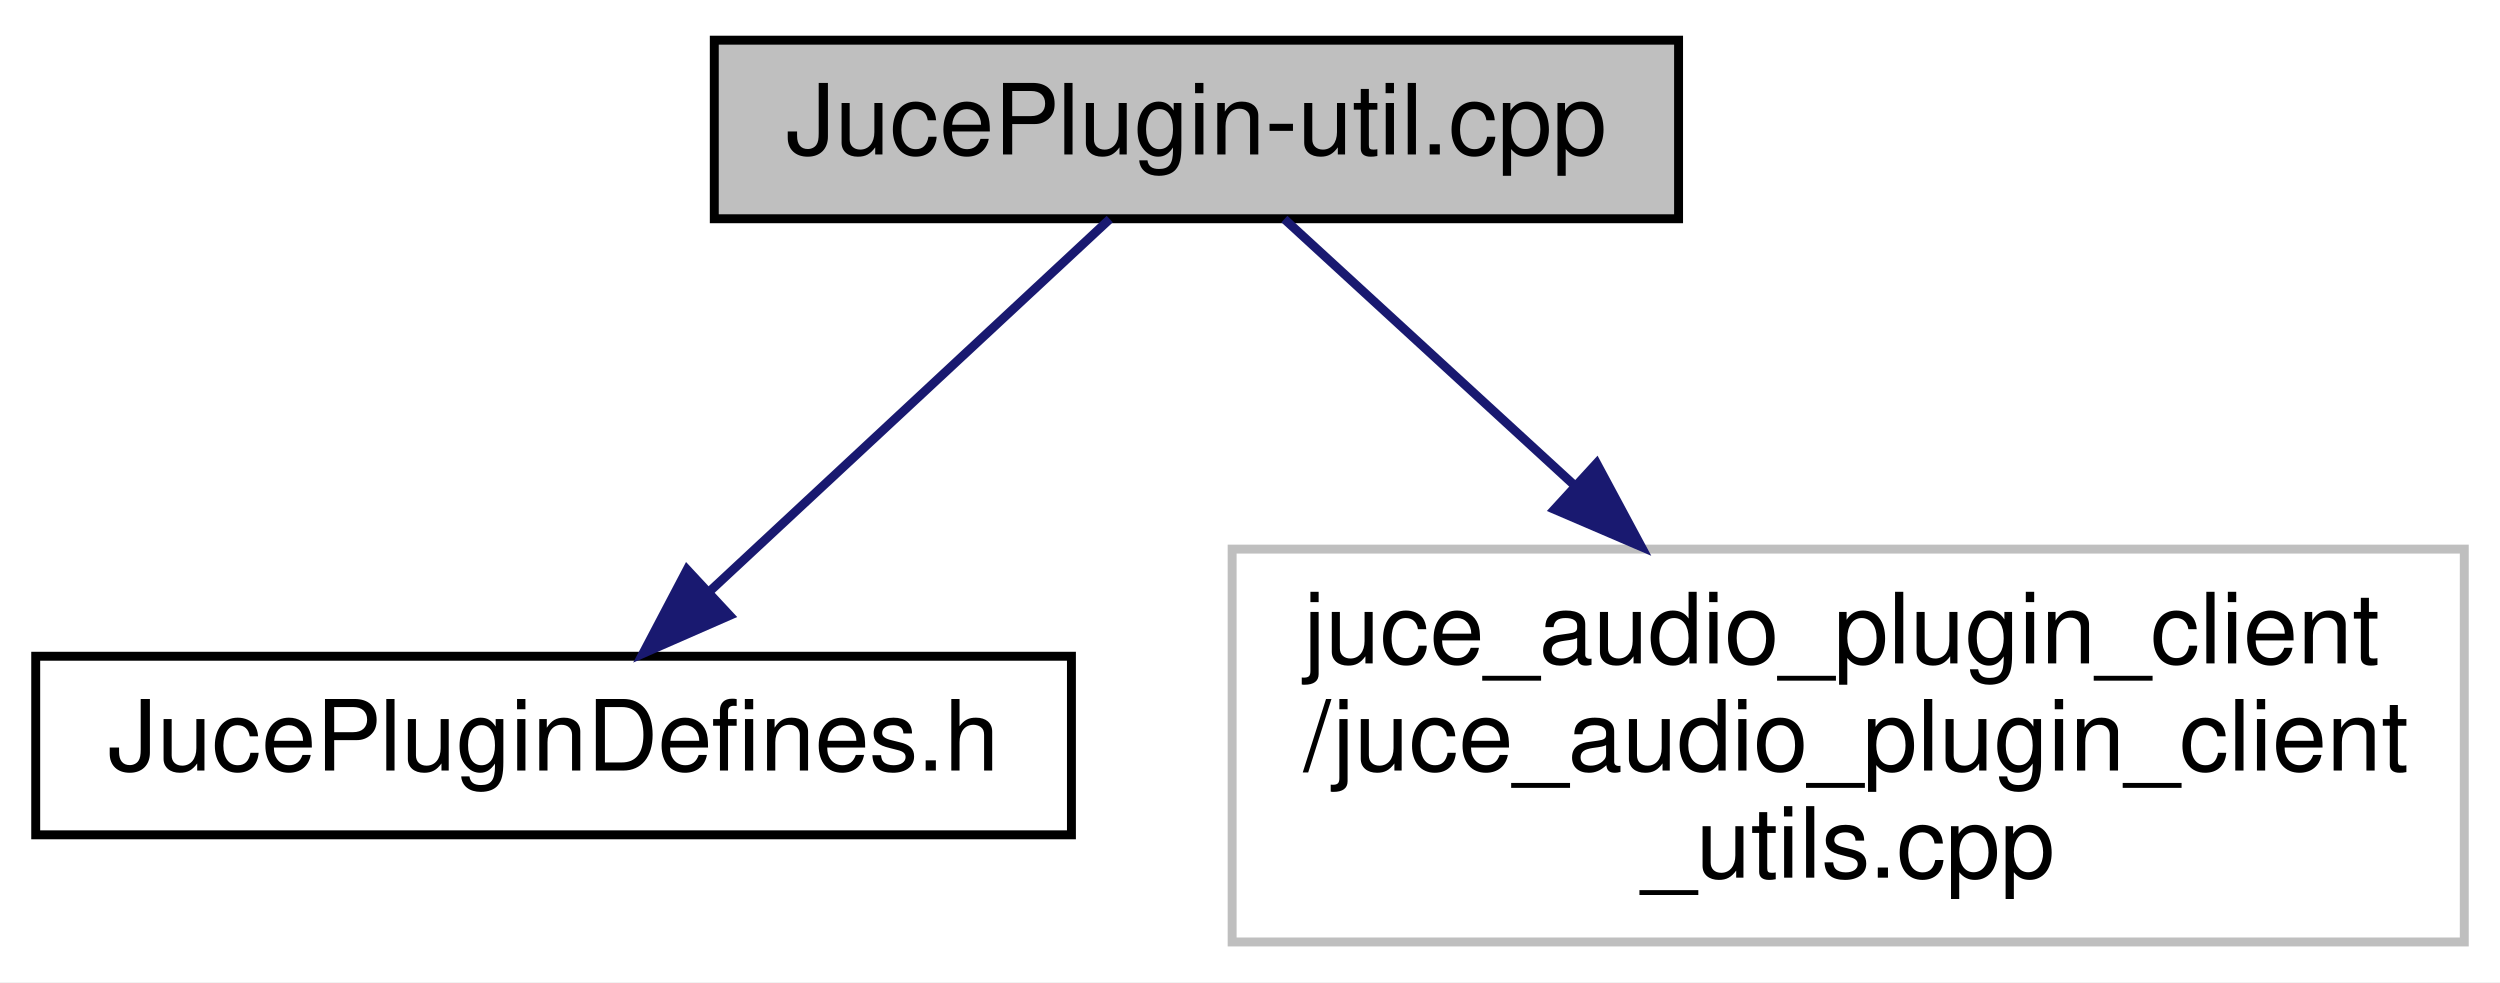
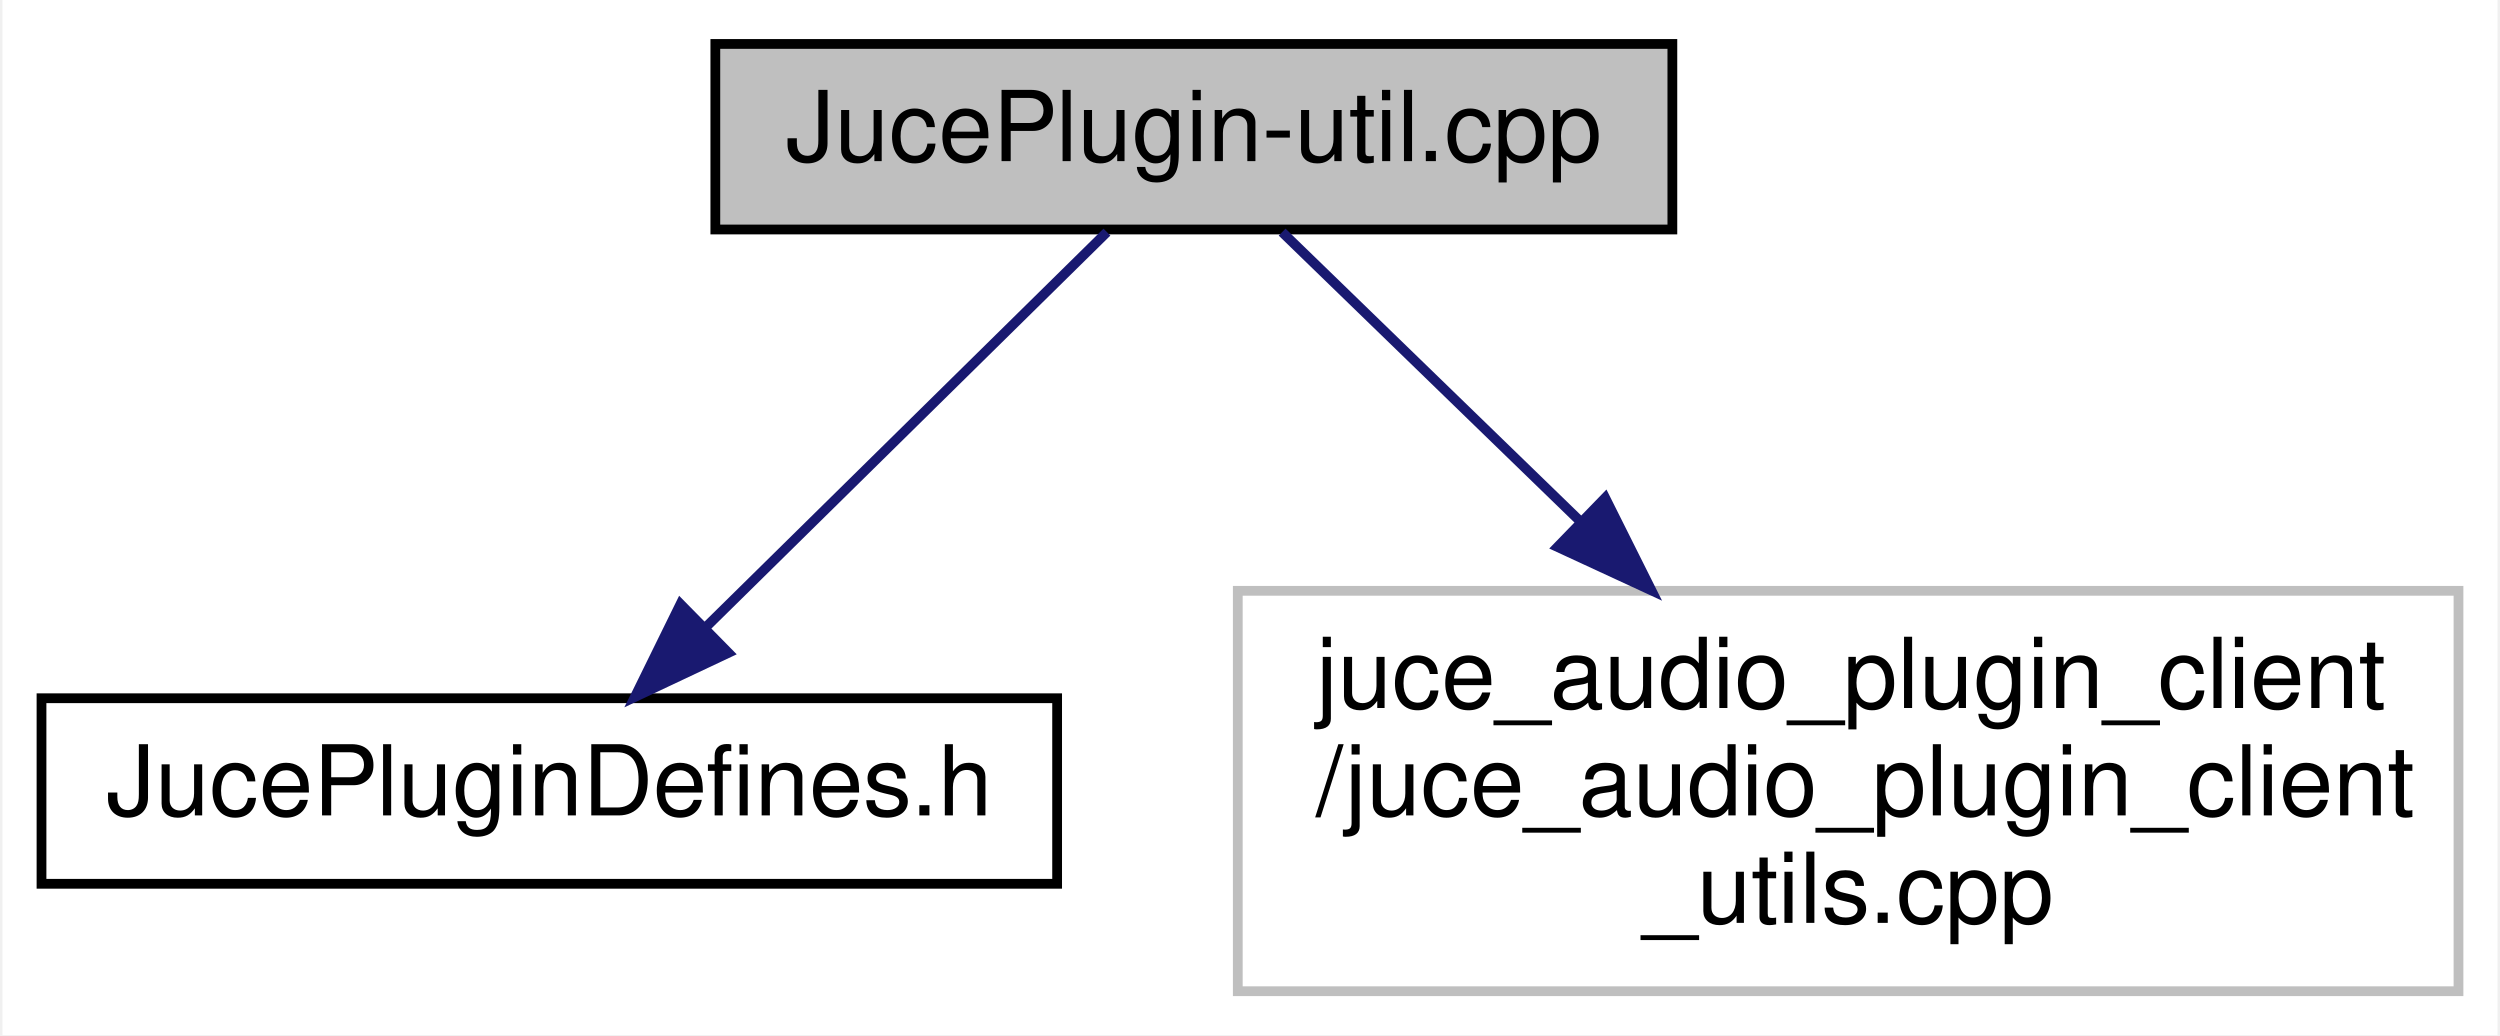
- <svg xmlns="http://www.w3.org/2000/svg" xmlns:xlink="http://www.w3.org/1999/xlink" width="280pt" height="110pt" viewBox="0.00 0.00 280.00 110.00">
-   <g id="graph0" class="graph" transform="scale(1 1) rotate(0) translate(4 106)">
-     <polygon fill="white" stroke="transparent" points="-4,4 -4,-106 276,-106 276,4 -4,4" />
+ <svg xmlns="http://www.w3.org/2000/svg" xmlns:xlink="http://www.w3.org/1999/xlink" width="256pt" height="106pt" viewBox="0.00 0.00 255.50 106.00">
+   <g id="graph0" class="graph" transform="scale(1 1) rotate(0) translate(4 102)">
+     <polygon fill="white" stroke="transparent" points="-4,4 -4,-102 251.5,-102 251.5,4 -4,4" />
    <g id="node1" class="node">
      <g id="a_node1">
        <a xlink:title="The JucePlugin-util connects to the JUCE framework utilities for a plugin.">
-           <polygon fill="#bfbfbf" stroke="black" points="76,-81.5 76,-101.5 184,-101.5 184,-81.5 76,-81.5" />
-           <text text-anchor="middle" x="130" y="-88.7" font-family="Helvetica,sans-Serif" font-size="11.00">JucePlugin-util.cpp</text>
+           <polygon fill="#bfbfbf" stroke="black" points="69,-78.5 69,-97.5 167,-97.5 167,-78.5 69,-78.5" />
+           <text text-anchor="middle" x="118" y="-85.5" font-family="Helvetica,sans-Serif" font-size="10.00">JucePlugin-util.cpp</text>
        </a>
      </g>
    </g>
    <g id="node2" class="node">
      <g id="a_node2">
        <a xlink:href="_juce_plugin_defines_8h.html" target="_top" xlink:title="The JucePluginDefines sets up effect parameters for the JUCE framework.">
-           <polygon fill="white" stroke="black" points="0,-12.5 0,-32.5 116,-32.5 116,-12.5 0,-12.5" />
-           <text text-anchor="middle" x="58" y="-19.7" font-family="Helvetica,sans-Serif" font-size="11.00">JucePluginDefines.h</text>
+           <polygon fill="white" stroke="black" points="0,-11.5 0,-30.5 104,-30.5 104,-11.5 0,-11.5" />
+           <text text-anchor="middle" x="52" y="-18.5" font-family="Helvetica,sans-Serif" font-size="10.00">JucePluginDefines.h</text>
        </a>
      </g>
    </g>
    <g id="edge1" class="edge">
-       <path fill="none" stroke="midnightblue" d="M120.29,-81.46C108.87,-70.83 89.68,-52.98 75.61,-39.89" />
-       <polygon fill="midnightblue" stroke="midnightblue" points="77.72,-37.07 68.02,-32.82 72.95,-42.2 77.72,-37.07" />
+       <path fill="none" stroke="midnightblue" d="M109.1,-78.23C98.61,-67.9 80.98,-50.54 68.08,-37.83" />
+       <polygon fill="midnightblue" stroke="midnightblue" points="70.34,-35.15 60.76,-30.63 65.43,-40.14 70.34,-35.15" />
    </g>
    <g id="node3" class="node">
      <g id="a_node3">
        <a xlink:title=" ">
-           <polygon fill="white" stroke="#bfbfbf" points="134,-0.5 134,-44.5 272,-44.5 272,-0.5 134,-0.5" />
-           <text text-anchor="start" x="142" y="-31.7" font-family="Helvetica,sans-Serif" font-size="11.00">juce_audio_plugin_client</text>
-           <text text-anchor="start" x="142" y="-19.7" font-family="Helvetica,sans-Serif" font-size="11.00">/juce_audio_plugin_client</text>
-           <text text-anchor="middle" x="203" y="-7.7" font-family="Helvetica,sans-Serif" font-size="11.00">_utils.cpp</text>
+           <polygon fill="white" stroke="#bfbfbf" points="122.5,-0.5 122.5,-41.5 247.5,-41.5 247.5,-0.5 122.5,-0.5" />
+           <text text-anchor="start" x="130.5" y="-29.5" font-family="Helvetica,sans-Serif" font-size="10.00">juce_audio_plugin_client</text>
+           <text text-anchor="start" x="130.5" y="-18.5" font-family="Helvetica,sans-Serif" font-size="10.00">/juce_audio_plugin_client</text>
+           <text text-anchor="middle" x="185" y="-7.5" font-family="Helvetica,sans-Serif" font-size="10.00">_utils.cpp</text>
        </a>
      </g>
    </g>
    <g id="edge2" class="edge">
-       <path fill="none" stroke="midnightblue" d="M139.85,-81.46C148.21,-73.79 160.68,-62.34 172.34,-51.64" />
-       <polygon fill="midnightblue" stroke="midnightblue" points="174.82,-54.11 179.83,-44.77 170.09,-48.95 174.82,-54.11" />
+       <path fill="none" stroke="midnightblue" d="M127.04,-78.23C134.87,-70.63 146.63,-59.22 157.52,-48.66" />
+       <polygon fill="midnightblue" stroke="midnightblue" points="160.12,-51.02 164.86,-41.54 155.24,-45.99 160.12,-51.02" />
    </g>
  </g>
</svg>
